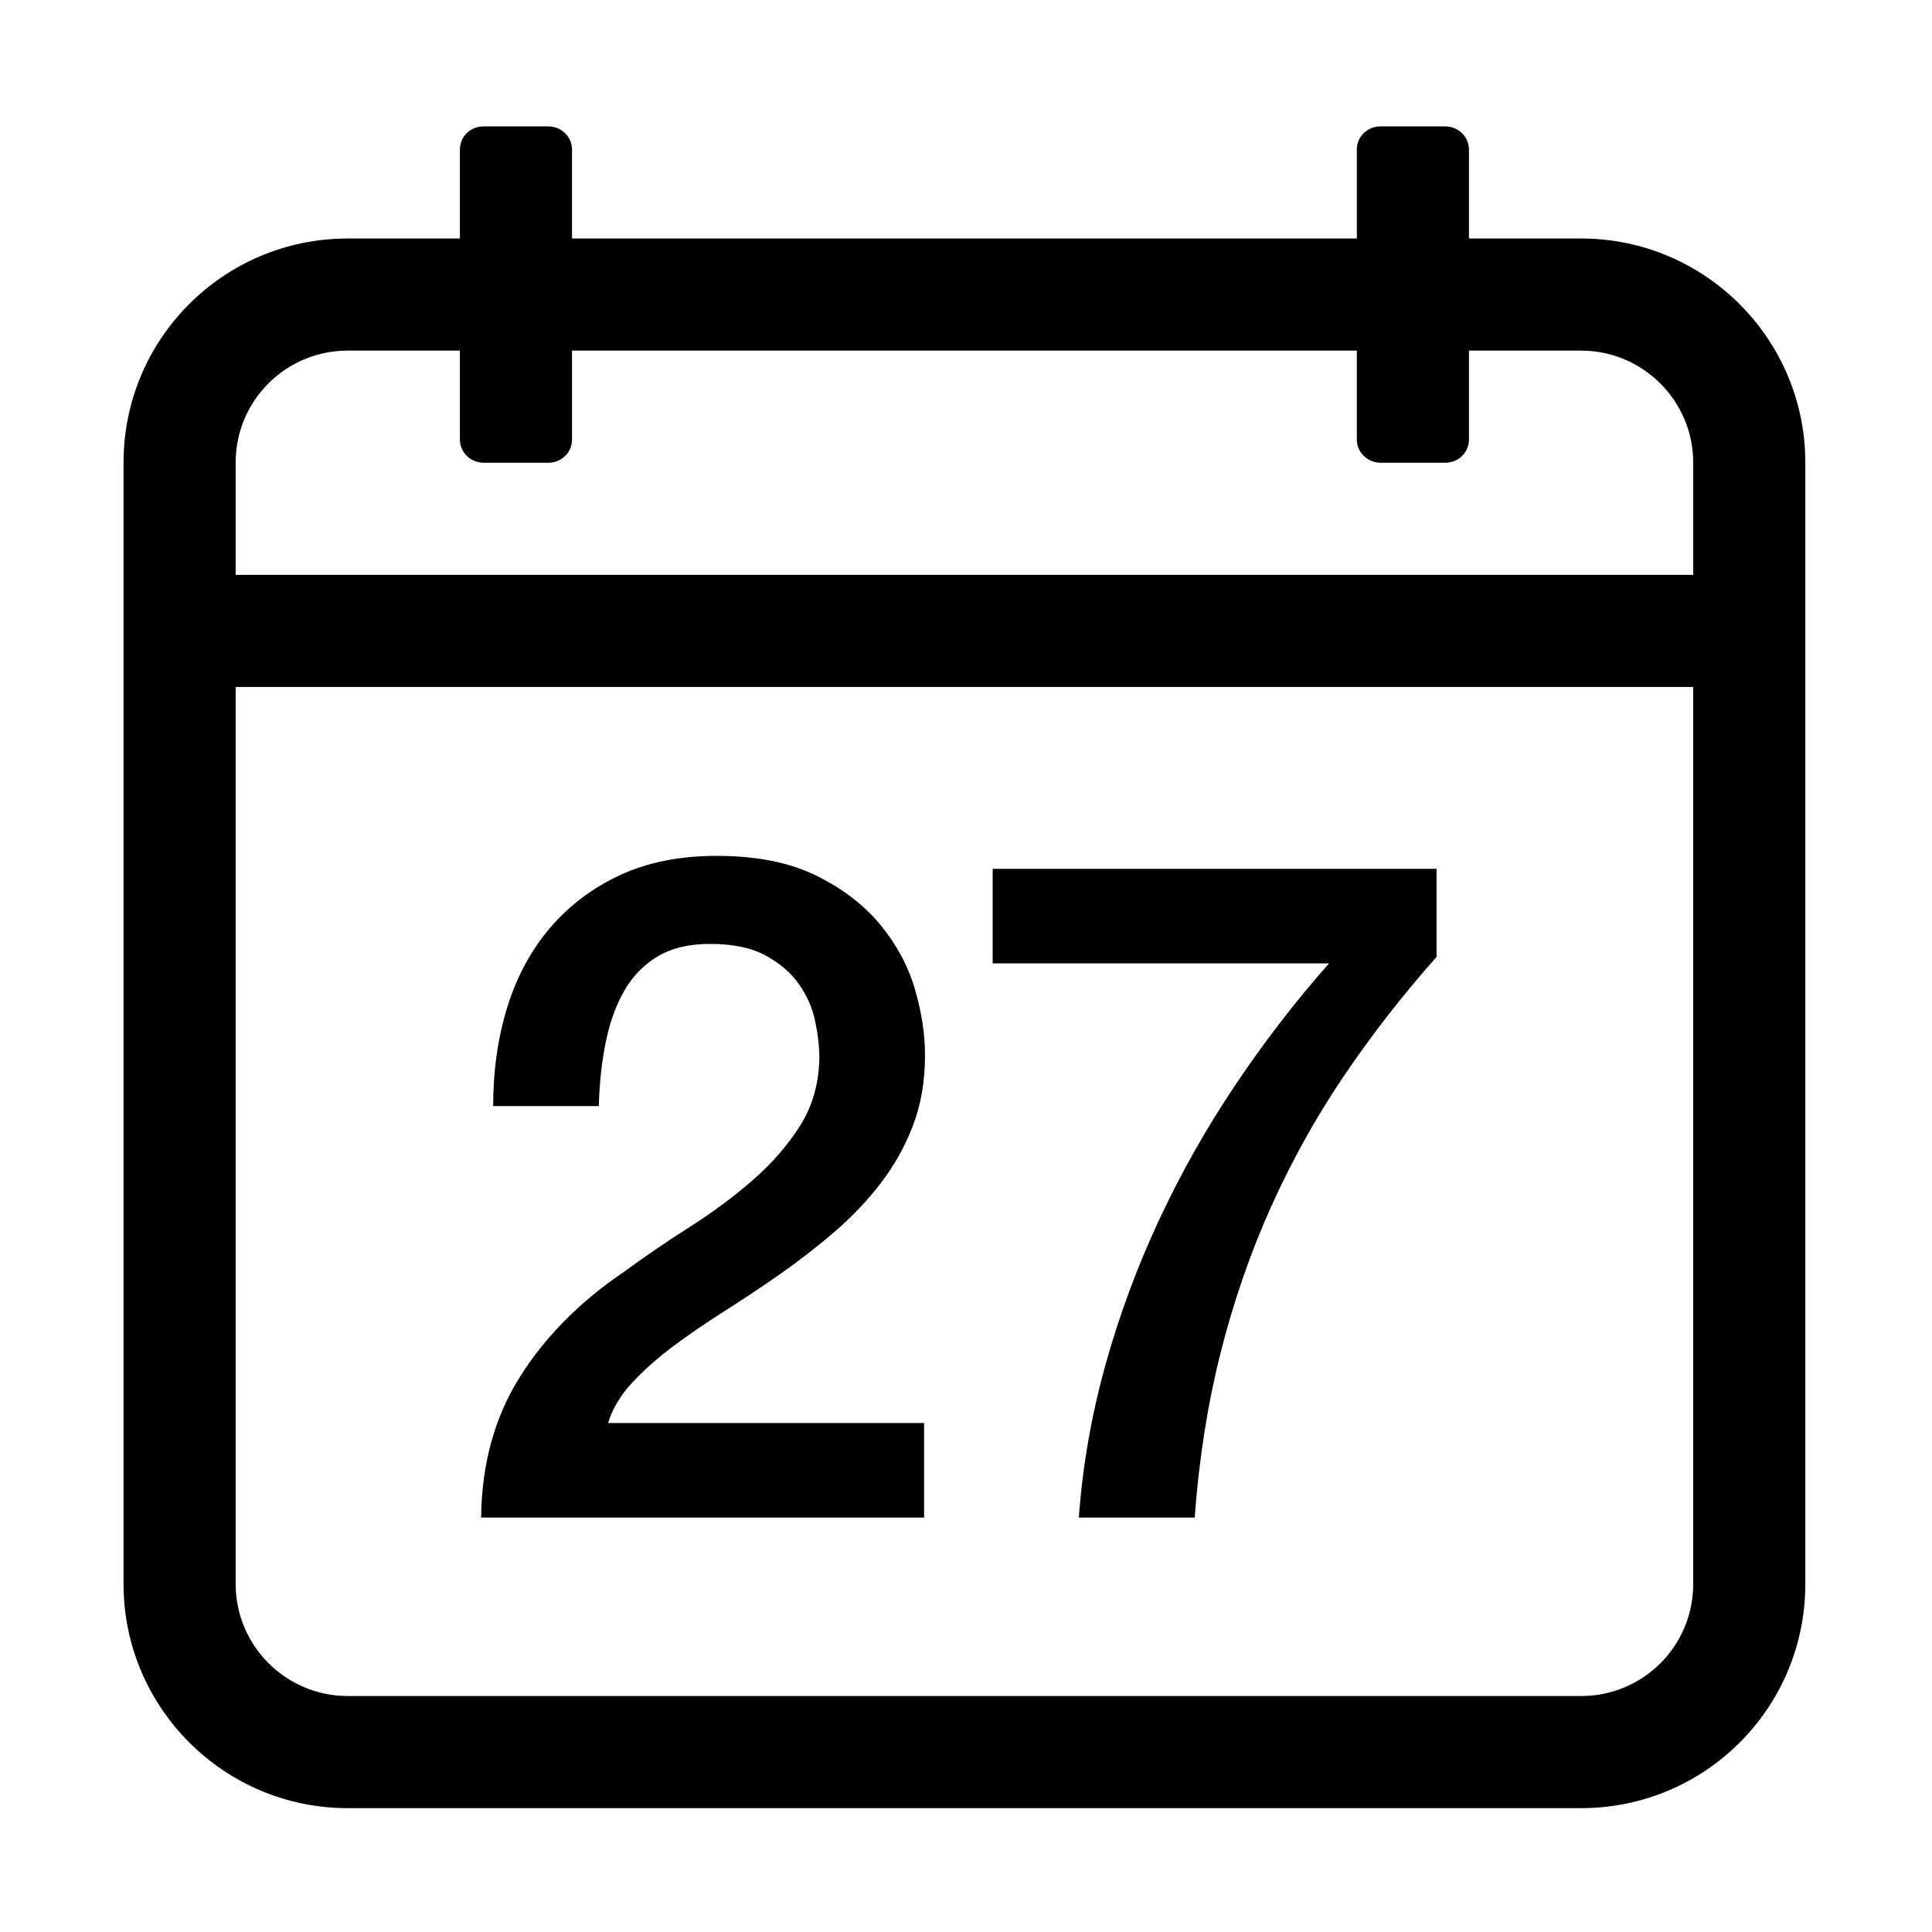
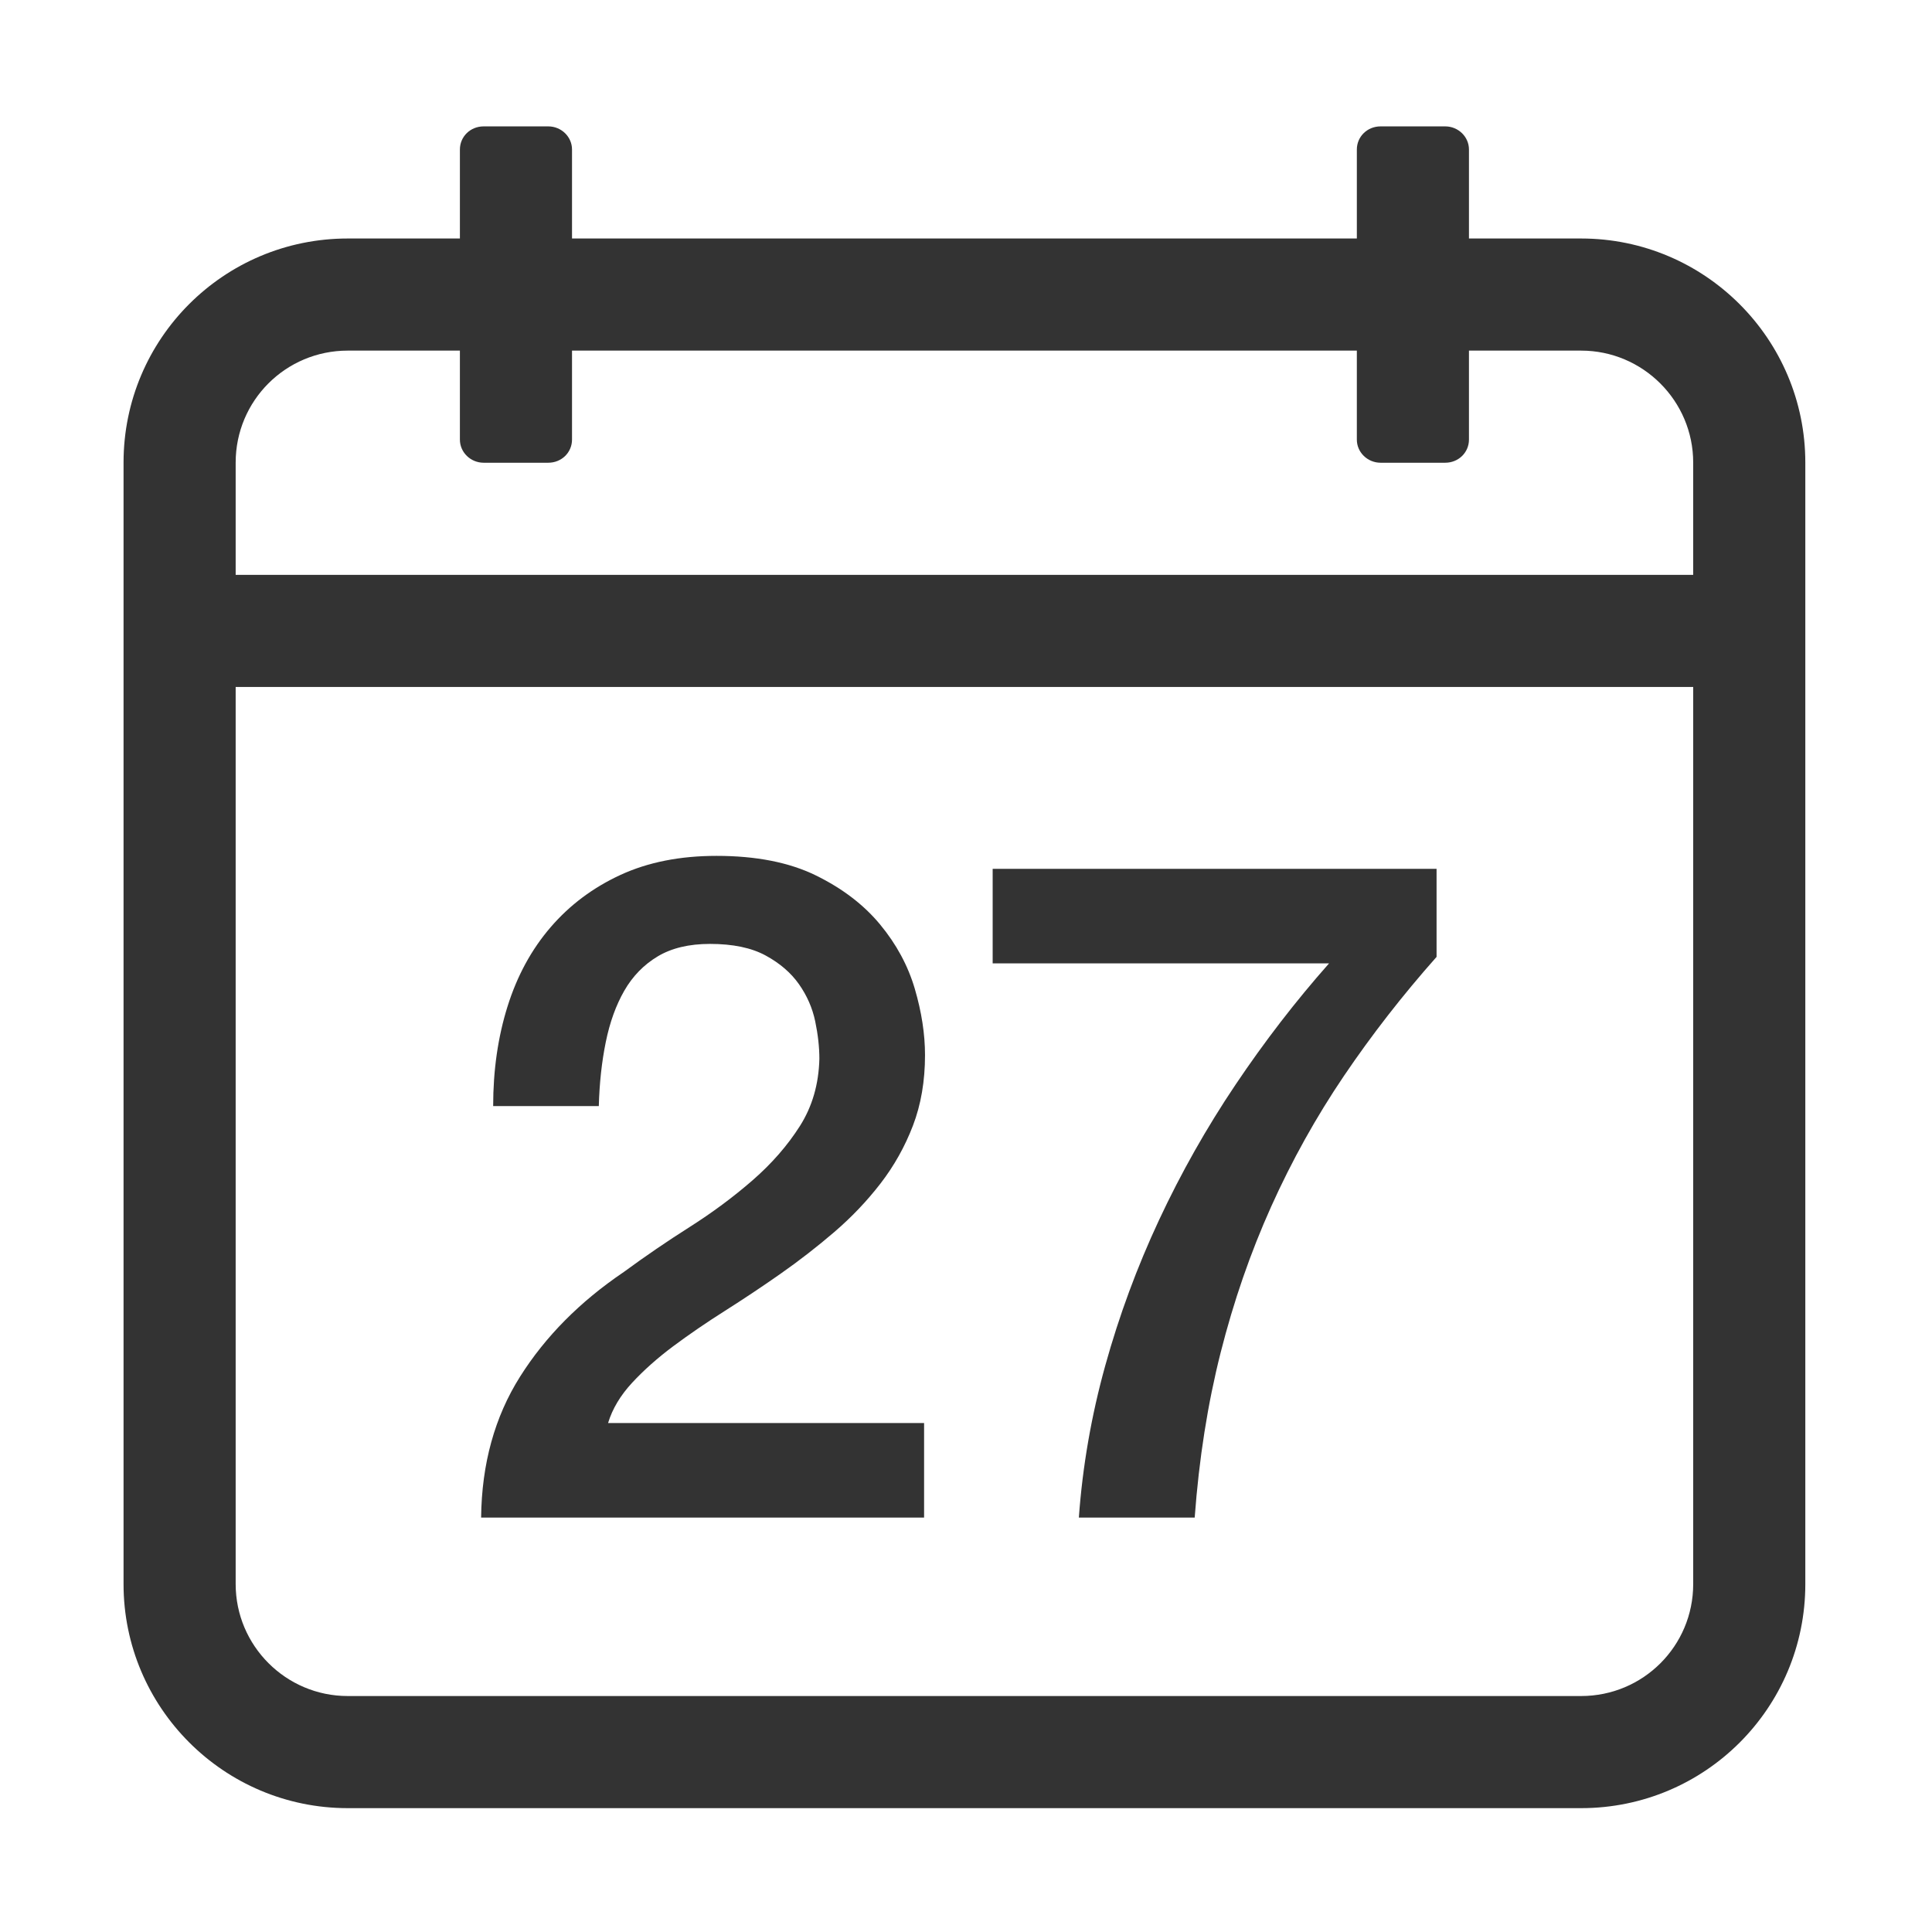
<svg xmlns="http://www.w3.org/2000/svg" class="icon" height="512" viewBox="0 0 1024 1024" version="1.1">
-   <path d="M398.918 625.543c-10.155 8.842-21.291 17.116-33.402 24.805a620.5 620.5 0 0 0-34.875 23.822c-23.254 15.718-41.59 34.222-55.012 55.505-13.431 21.29-20.308 46.171-20.63 74.66h234.787v-50.101H322.291c2.287-7.528 6.546-14.65 12.771-21.367 6.217-6.707 13.508-13.178 21.857-19.402 8.351-6.216 17.438-12.44 27.262-18.665a761.54 761.54 0 0 0 29.471-19.647 368.44 368.44 0 0 0 28.489-22.104c9.164-7.86 17.353-16.454 24.56-25.787 7.198-9.332 12.932-19.563 17.192-30.699 4.25-11.129 6.384-23.577 6.384-37.33 0-11.129-1.803-22.84-5.402-35.12-3.607-12.279-9.747-23.653-18.42-34.137-8.679-10.475-20.061-19.156-34.137-26.033-14.084-6.876-31.605-10.314-52.557-10.314-19.325 0-36.27 3.361-50.838 10.069-14.575 6.715-26.938 15.963-37.084 27.752-10.155 11.788-17.767 25.787-22.84 41.995-5.081 16.21-7.613 33.817-7.613 52.804h55.995c0.323-12.11 1.55-23.408 3.684-33.892 2.127-10.475 5.403-19.562 9.825-27.26 4.42-7.69 10.315-13.754 17.683-18.175 7.367-4.42 16.615-6.63 27.752-6.63 12.11 0 21.935 2.048 29.471 6.14 7.529 4.098 13.423 9.17 17.683 15.226 4.25 6.063 7.122 12.61 8.595 19.647 1.473 7.046 2.21 13.677 2.21 19.892-0.33 13.431-3.769 25.298-10.315 35.613-6.556 10.313-14.905 19.892-25.051 28.733z m255.907-50.591a532.993 532.993 0 0 0-40.523 71.713c-11.627 24.889-21.121 50.592-28.489 77.116s-12.034 53.378-13.999 80.555h61.399c2.286-31.105 6.876-60.247 13.752-87.431 6.876-27.177 15.796-52.963 26.77-77.362 10.967-24.39 23.822-47.477 38.558-69.259 14.735-21.772 31.105-42.809 49.118-63.116v-46.663H526.133v50.101h178.3c-17.681 19.977-34.22 41.428-49.608 64.346zM838.026 126.409H778.58V79.238c0-6.723-5.642-12.254-12.603-12.254h-34.219c-7.118 0-12.602 5.486-12.602 12.254v47.171H303.182V79.238c0-6.723-5.642-12.254-12.602-12.254h-34.22c-7.118 0-12.602 5.486-12.602 12.254v47.171h-59.446c-65.738 0-118.829 53.169-118.829 118.756v594.434c0 65.449 53.201 118.756 118.829 118.756h653.715c65.739 0 118.829-53.169 118.829-118.756V245.165c-0.001-65.449-53.203-118.756-118.83-118.756zM897.43 839.6c0 32.806-26.523 59.332-59.403 59.332H184.311c-32.757 0-59.403-26.652-59.403-59.332V364.108h772.521V839.6z m0-534.917H124.908v-59.518c0-32.806 26.523-59.332 59.403-59.332h59.446v47.172c0 6.723 5.642 12.254 12.602 12.254h34.22c7.118 0 12.602-5.486 12.602-12.254v-47.172h415.973v47.172c0 6.723 5.643 12.254 12.602 12.254h34.22c7.119 0 12.602-5.486 12.602-12.254v-47.172h59.446c32.757 0 59.403 26.652 59.403 59.332v59.518z" />
+   <path fill="#333" d="M398.918 625.543c-10.155 8.842-21.291 17.116-33.402 24.805a620.5 620.5 0 0 0-34.875 23.822c-23.254 15.718-41.59 34.222-55.012 55.505-13.431 21.29-20.308 46.171-20.63 74.66h234.787v-50.101H322.291c2.287-7.528 6.546-14.65 12.771-21.367 6.217-6.707 13.508-13.178 21.857-19.402 8.351-6.216 17.438-12.44 27.262-18.665a761.54 761.54 0 0 0 29.471-19.647 368.44 368.44 0 0 0 28.489-22.104c9.164-7.86 17.353-16.454 24.56-25.787 7.198-9.332 12.932-19.563 17.192-30.699 4.25-11.129 6.384-23.577 6.384-37.33 0-11.129-1.803-22.84-5.402-35.12-3.607-12.279-9.747-23.653-18.42-34.137-8.679-10.475-20.061-19.156-34.137-26.033-14.084-6.876-31.605-10.314-52.557-10.314-19.325 0-36.27 3.361-50.838 10.069-14.575 6.715-26.938 15.963-37.084 27.752-10.155 11.788-17.767 25.787-22.84 41.995-5.081 16.21-7.613 33.817-7.613 52.804h55.995c0.323-12.11 1.55-23.408 3.684-33.892 2.127-10.475 5.403-19.562 9.825-27.26 4.42-7.69 10.315-13.754 17.683-18.175 7.367-4.42 16.615-6.63 27.752-6.63 12.11 0 21.935 2.048 29.471 6.14 7.529 4.098 13.423 9.17 17.683 15.226 4.25 6.063 7.122 12.61 8.595 19.647 1.473 7.046 2.21 13.677 2.21 19.892-0.33 13.431-3.769 25.298-10.315 35.613-6.556 10.313-14.905 19.892-25.051 28.733z m255.907-50.591a532.993 532.993 0 0 0-40.523 71.713c-11.627 24.889-21.121 50.592-28.489 77.116s-12.034 53.378-13.999 80.555h61.399c2.286-31.105 6.876-60.247 13.752-87.431 6.876-27.177 15.796-52.963 26.77-77.362 10.967-24.39 23.822-47.477 38.558-69.259 14.735-21.772 31.105-42.809 49.118-63.116v-46.663H526.133v50.101h178.3c-17.681 19.977-34.22 41.428-49.608 64.346zM838.026 126.409H778.58V79.238c0-6.723-5.642-12.254-12.603-12.254h-34.219c-7.118 0-12.602 5.486-12.602 12.254v47.171H303.182V79.238c0-6.723-5.642-12.254-12.602-12.254h-34.22c-7.118 0-12.602 5.486-12.602 12.254v47.171h-59.446c-65.738 0-118.829 53.169-118.829 118.756v594.434c0 65.449 53.201 118.756 118.829 118.756h653.715c65.739 0 118.829-53.169 118.829-118.756V245.165c-0.001-65.449-53.203-118.756-118.83-118.756zM897.43 839.6c0 32.806-26.523 59.332-59.403 59.332H184.311c-32.757 0-59.403-26.652-59.403-59.332V364.108h772.521V839.6z m0-534.917H124.908v-59.518c0-32.806 26.523-59.332 59.403-59.332h59.446v47.172c0 6.723 5.642 12.254 12.602 12.254h34.22c7.118 0 12.602-5.486 12.602-12.254v-47.172h415.973v47.172c0 6.723 5.643 12.254 12.602 12.254h34.22c7.119 0 12.602-5.486 12.602-12.254v-47.172h59.446c32.757 0 59.403 26.652 59.403 59.332v59.518z" />
</svg>
